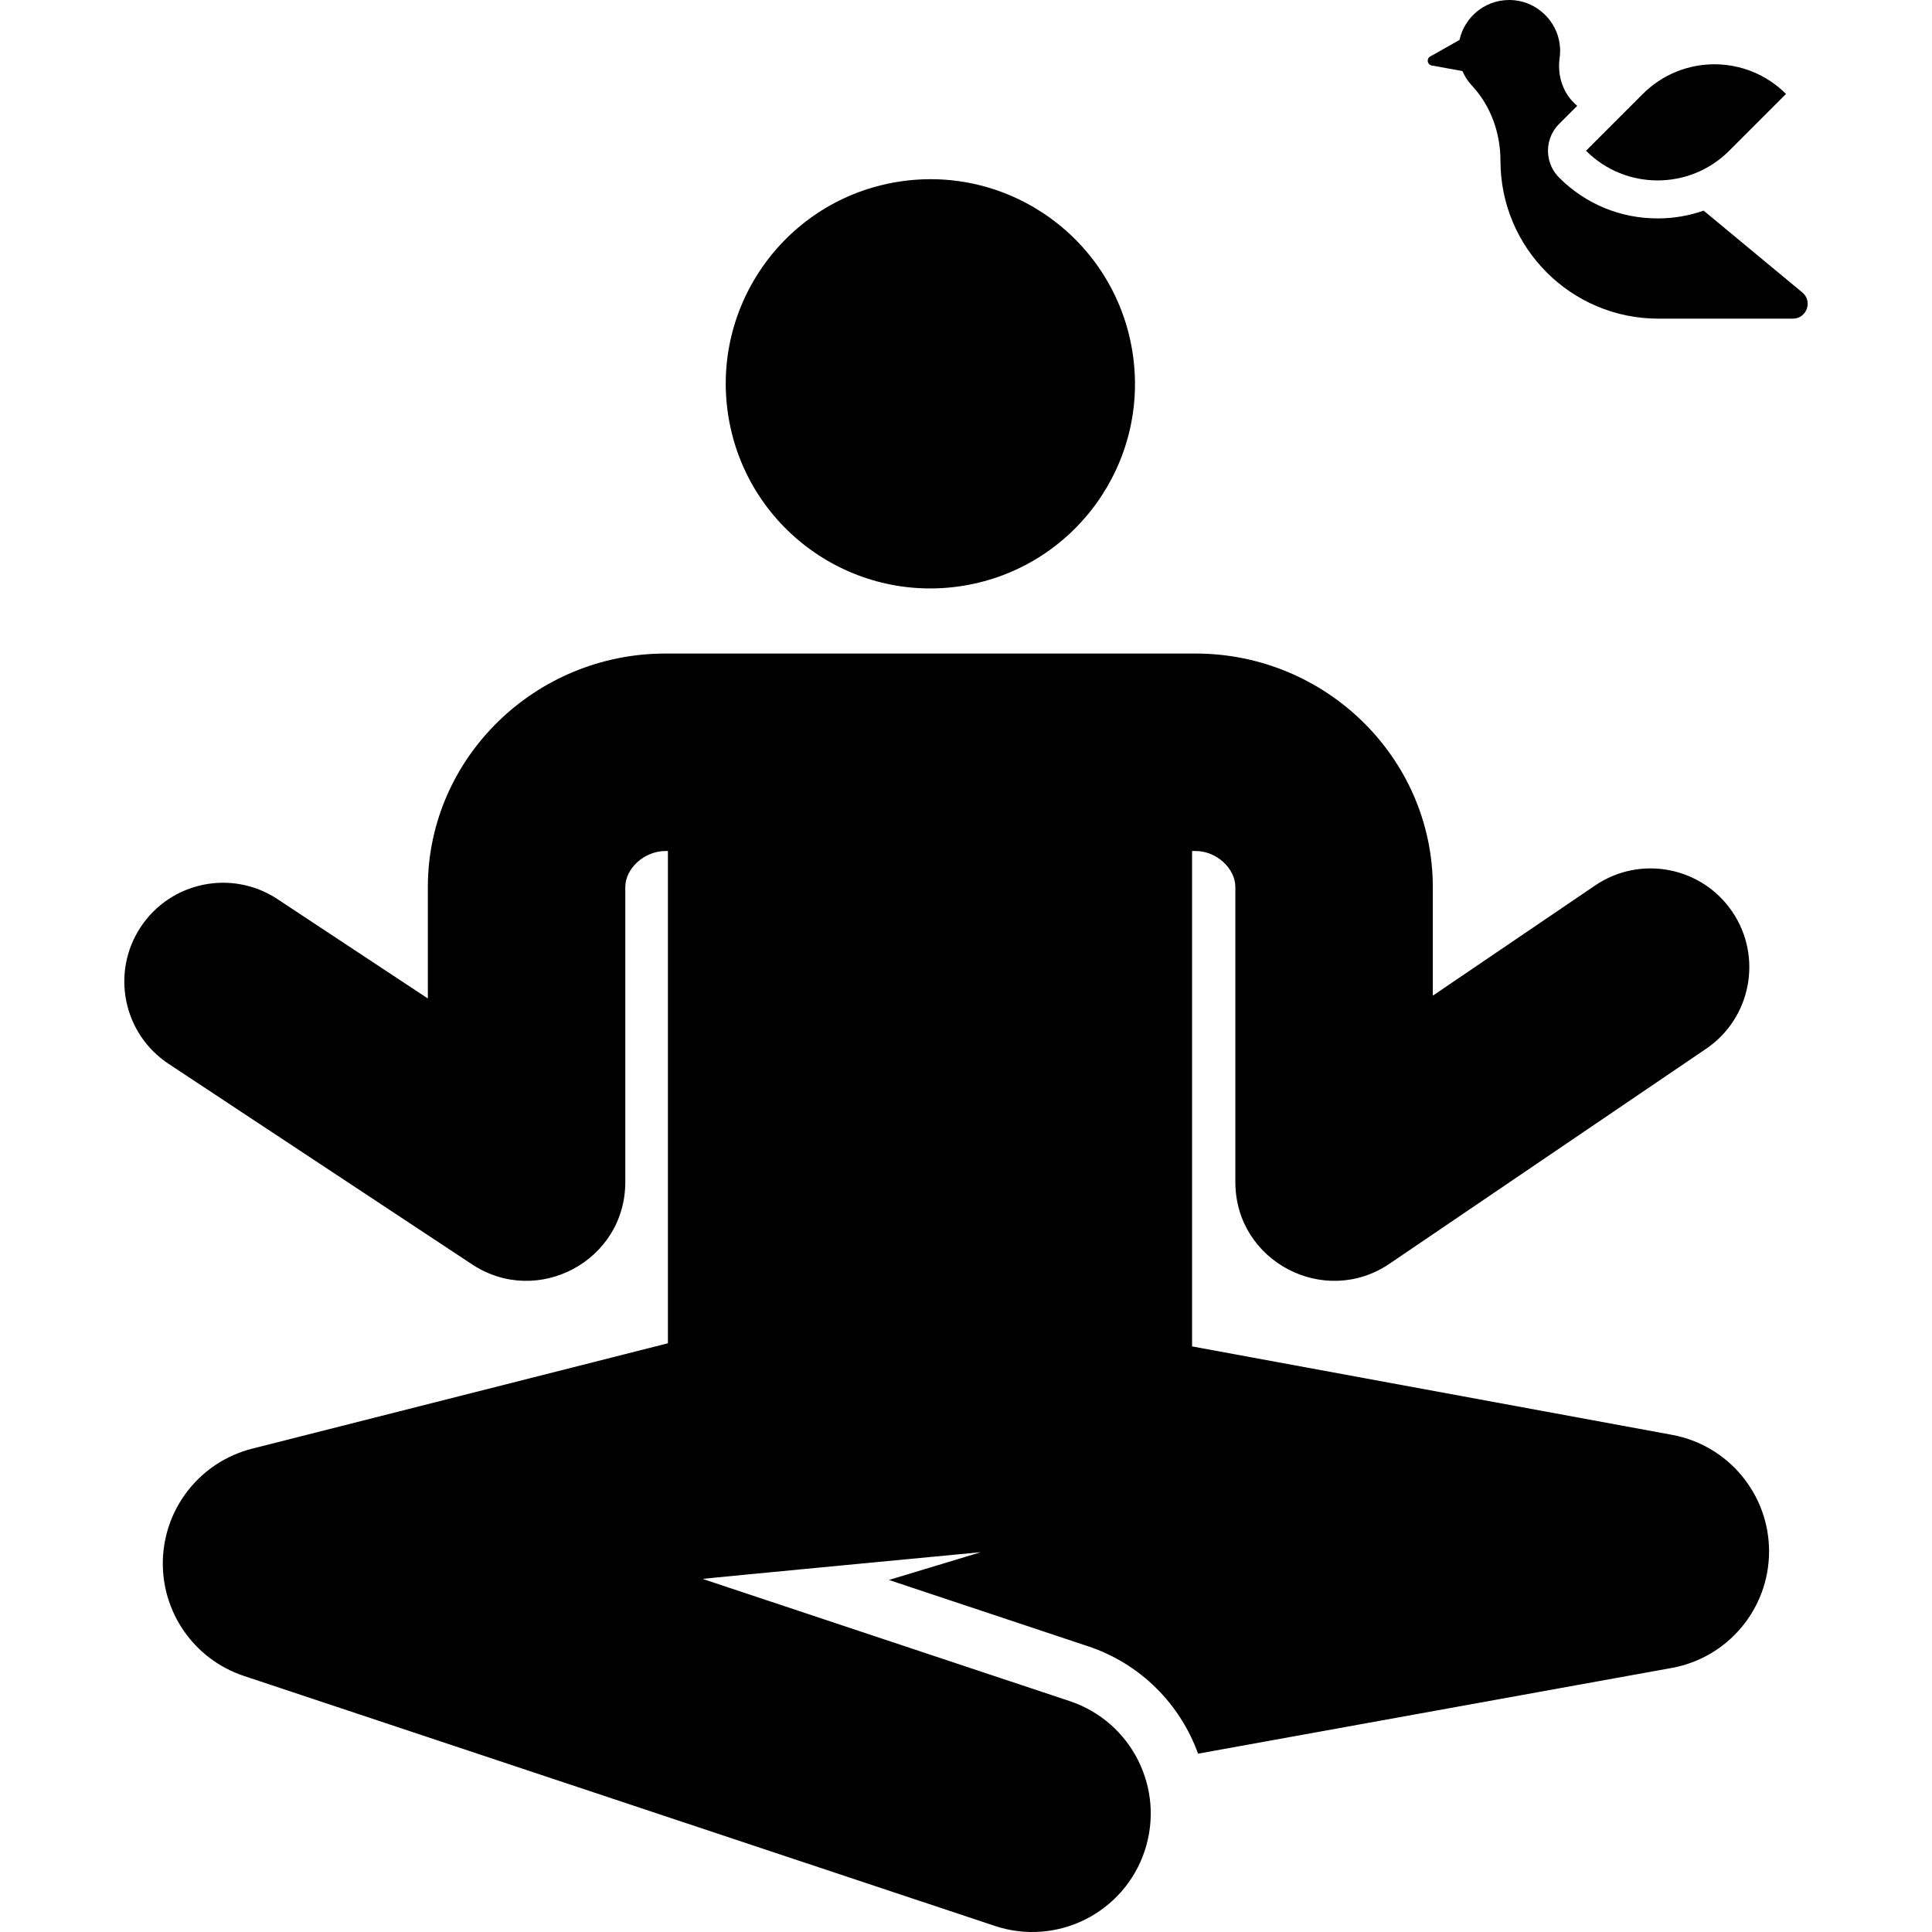
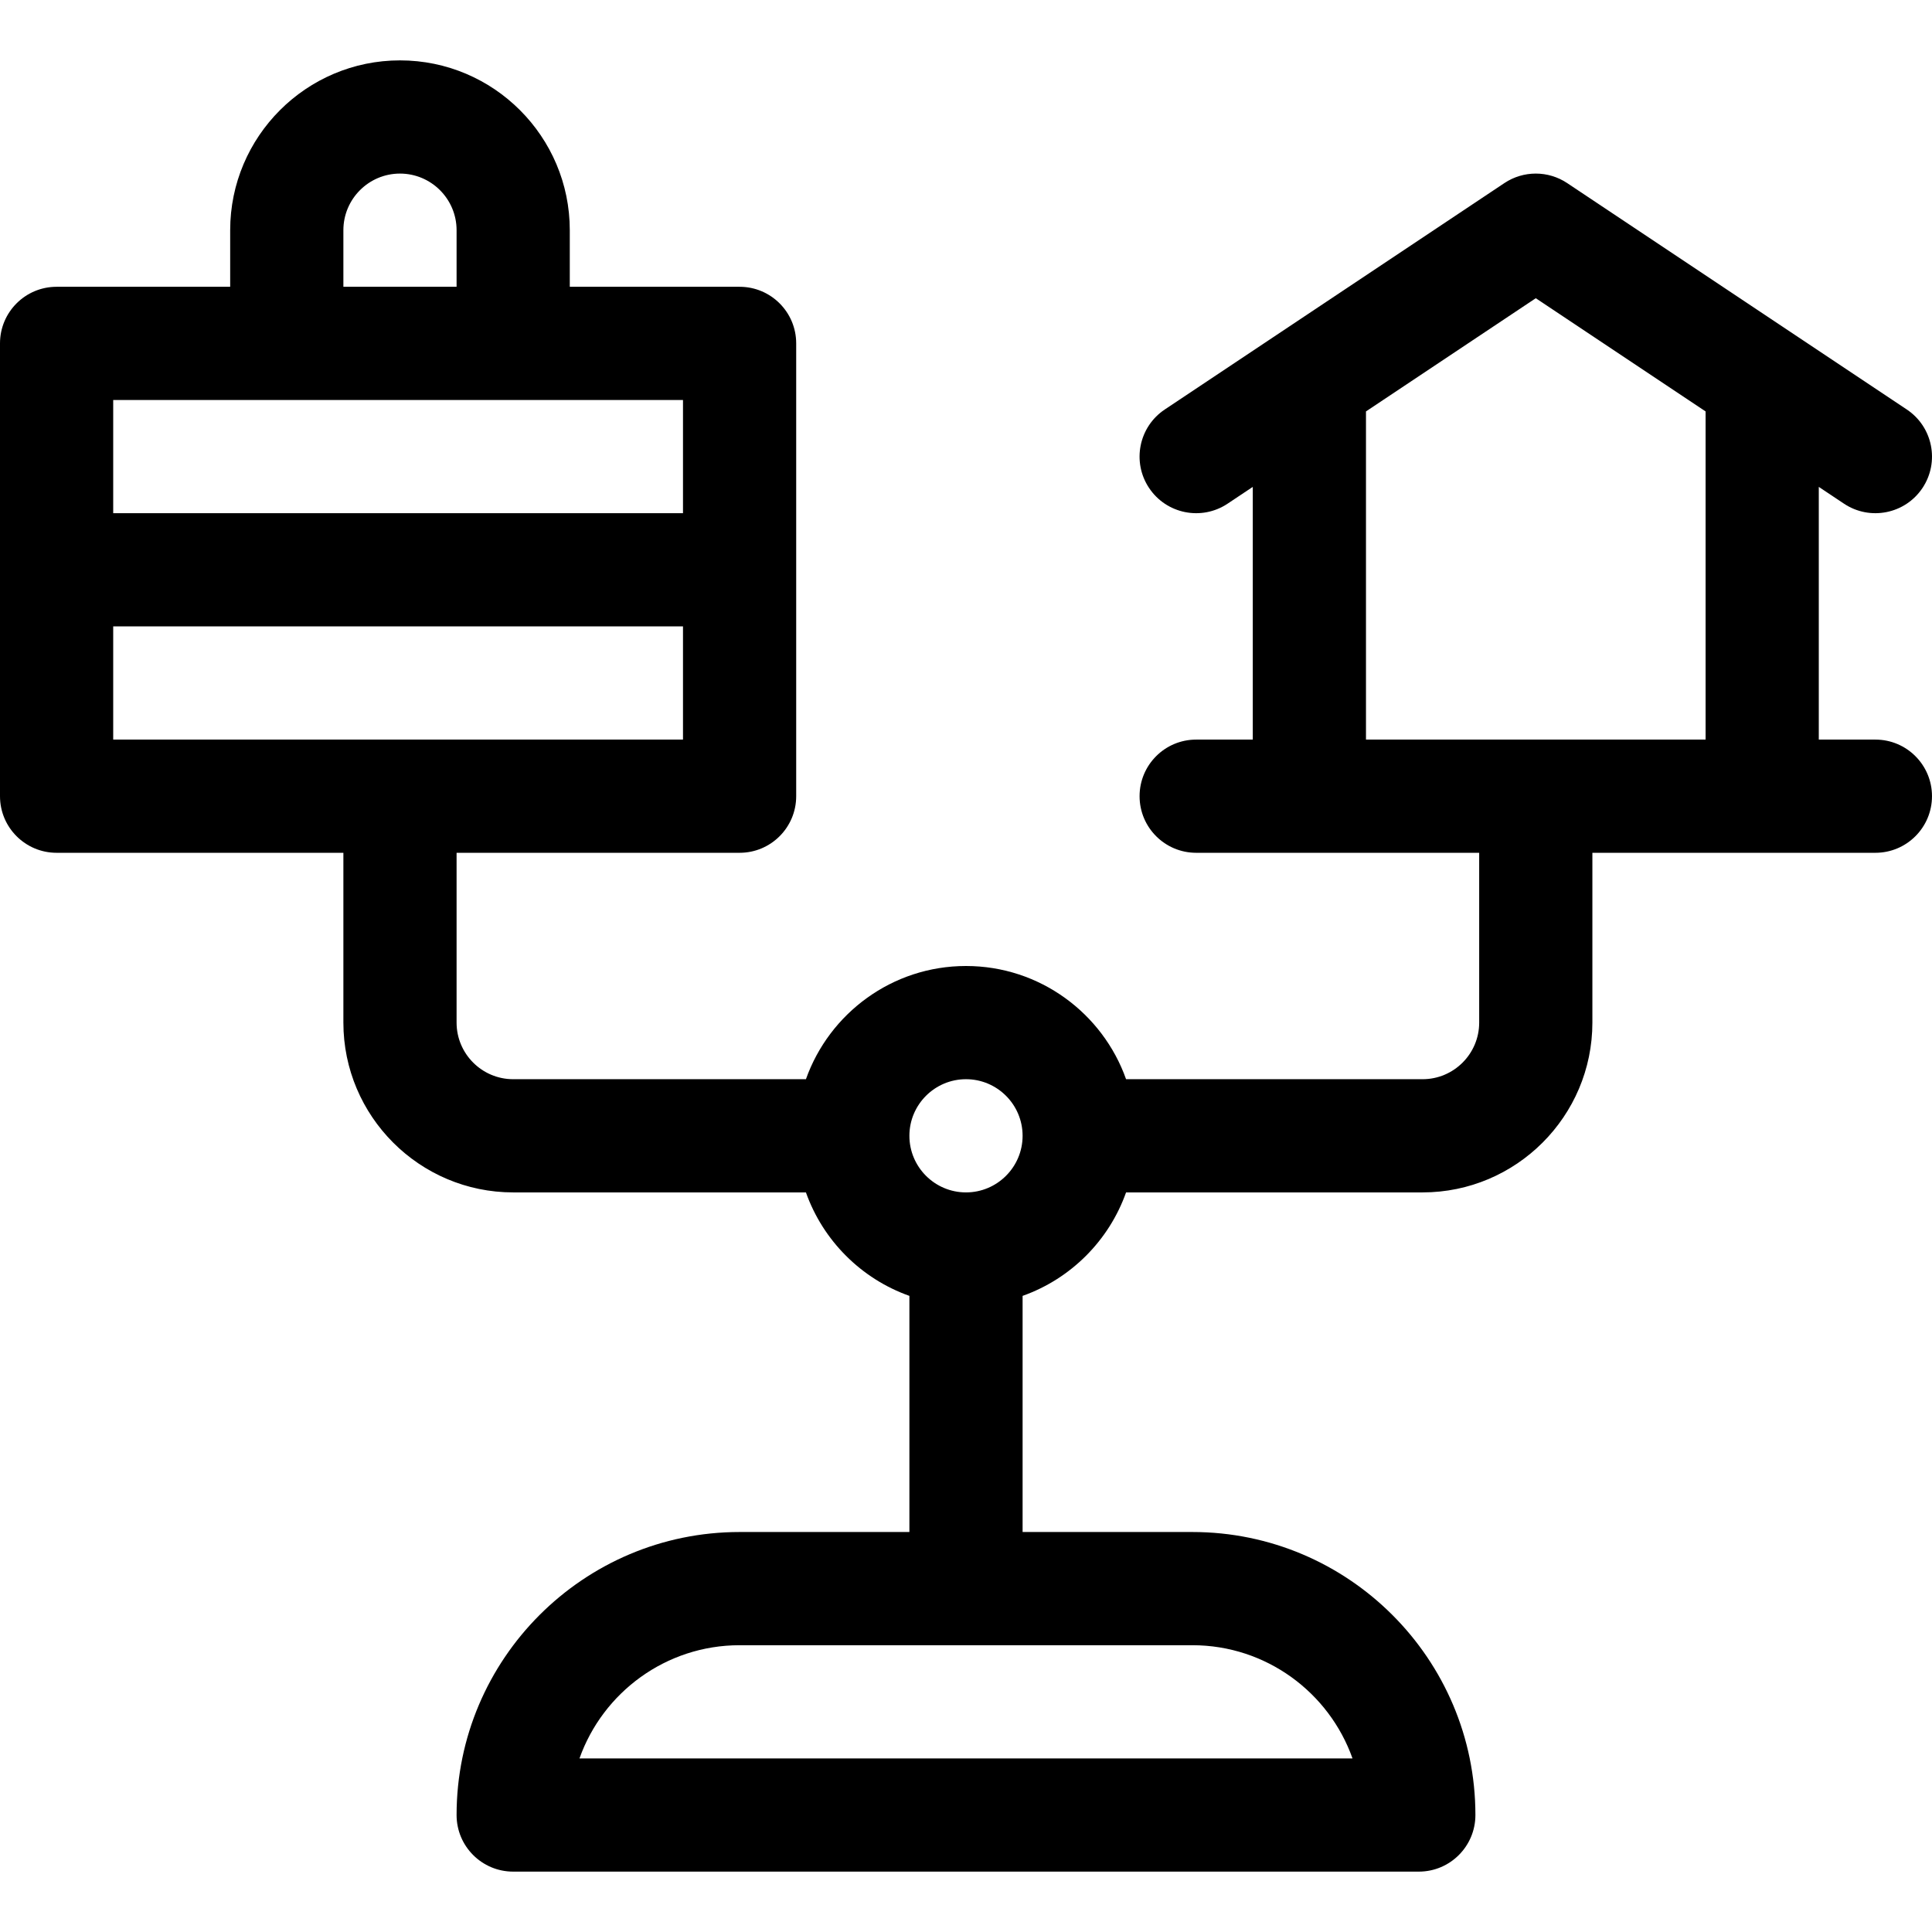
- <svg xmlns="http://www.w3.org/2000/svg" id="Layer_1" enable-background="new 0 0 508.399 508.399" height="512" viewBox="0 0 508.399 508.399" width="512">
+ <svg xmlns="http://www.w3.org/2000/svg" id="Capa_1" enable-background="new 0 0 512.002 512.002" height="512" viewBox="0 0 512.002 512.002" width="512">
  <g>
-     <ellipse cx="244.863" cy="100.966" rx="53.844" ry="53.844" transform="matrix(.987 -.16 .16 .987 -13.011 40.526)" />
-     <path d="m440.002 377.576-126.312-23.273v-130.37h.909c5.444 0 10.425 4.488 10.48 9.429v77.686c0 20.921 23.435 33.131 40.573 21.494l83.286-56.547c11.871-8.06 14.96-24.217 6.901-36.087-8.06-11.87-24.216-14.961-36.087-6.9l-42.712 29v-28.729c0-.043 0-.087 0-.13-.169-33.731-28.18-61.173-62.44-61.173-13.856 0-123.136 0-139.474 0-34.315 0-62.371 27.442-62.541 61.173v.13 29.466l-39.568-26.145c-11.972-7.91-28.087-4.618-35.998 7.354-7.91 11.971-4.618 28.088 7.354 35.998l79.87 52.774c17.158 11.336 40.302-.897 40.302-21.676v-77.685c.055-4.941 5.084-9.429 10.581-9.429h.63v129.542c-11.31 2.867-98.909 25.076-109.399 27.735-13.419 3.402-22.988 15.247-23.494 29.081-.505 13.835 8.173 26.346 21.308 30.719l197.615 65.785c16.332 5.436 33.987-3.392 39.427-19.733 5.438-16.337-3.396-33.989-19.733-39.427l-96.586-32.153c.347-.115 73.216-7.033 73.216-7.033l-24.191 7.31 52.369 17.434c14.019 4.667 24.314 15.382 28.977 28.277l124.632-22.557c14.816-2.681 25.598-15.568 25.624-30.625.027-15.06-10.712-27.983-25.519-30.715z" />
-     <path d="m474.269 76.952-25.96-21.522c-3.844 1.343-7.926 2.047-12.118 2.047-9.699 0-18.823-3.743-25.723-10.546-.912-.899-1.702-1.924-2.222-3.094-1.771-3.978-.82-8.38 2.034-11.235l4.757-4.757c-3.686-3.056-5.295-7.828-4.627-12.569.171-1.215.179-2.483-.002-3.782-.839-6.043-5.857-10.84-11.929-11.429-6.993-.679-13.01 4.024-14.421 10.453l-7.713 4.353c-1.036.585-.773 2.145.397 2.357l8.089 1.471c.613 1.422 1.465 2.714 2.505 3.829 4.972 5.328 7.504 12.488 7.504 19.776 0 22.946 18.601 41.547 41.547 41.547h35.392c3.653.001 5.301-4.569 2.49-6.899z" />
-     <path d="m436.192 47.477c6.819 0 13.637-2.602 18.839-7.804l14.952-14.952c-5.202-5.202-12.021-7.804-18.839-7.804-6.819 0-13.637 2.602-18.839 7.804l-14.952 14.952c5.202 5.202 12.02 7.804 18.839 7.804z" />
+     <path d="m488.68 133.482c6.882 4.586 16.198 2.744 20.801-4.161 4.596-6.893 2.733-16.206-4.16-20.801-8.267-5.511-81.734-54.489-90-60-5.039-3.358-11.602-3.358-16.641 0-8.264 5.51-81.734 54.489-90 60-6.894 4.596-8.756 13.909-4.16 20.801 4.596 6.894 13.91 8.755 20.801 4.161l6.68-4.453v66.972h-15c-8.284 0-15 6.716-15 15s6.716 15 15 15h75v45c0 8.271-6.729 15-15 15h-78.58c-6.192-17.458-22.865-30-42.42-30s-36.228 12.542-42.42 30h-77.581c-8.271 0-15-6.729-15-15v-45h75c8.284 0 15-6.716 15-15v-120c0-8.284-6.716-15-15-15h-45v-15c0-24.813-20.187-45-45-45s-45 20.187-45 45v15h-46c-8.284 0-15 6.716-15 15v120c0 8.284 6.716 15 15 15h76v45c0 24.813 20.187 45 45 45h77.58c4.527 12.764 14.656 22.893 27.42 27.42v62.58h-45c-41.355 0-75 33.645-75 75 0 8.284 6.716 15 15 15h240c8.284 0 15-6.716 15-15 0-41.355-33.645-75-75-75h-45v-62.58c12.764-4.527 22.893-14.656 27.42-27.42h78.58c24.813 0 45-20.187 45-45v-45h75c8.284 0 15-6.716 15-15s-6.716-15-15-15h-15v-66.972zm-397.68-72.481c0-8.271 6.729-15 15-15s15 6.729 15 15v15h-30zm90 45v30h-151v-30zm-151 60h151v30h-151zm328.43 300h-204.86c6.191-17.461 22.874-30 42.43-30h120c19.557 0 36.239 12.539 42.43 30zm-102.43-150c-8.271 0-15-6.729-15-15s6.729-15 15-15 15 6.729 15 15-6.729 15-15 15zm106-120v-86.972l45-30 45 30v86.972z" />
  </g>
</svg>
